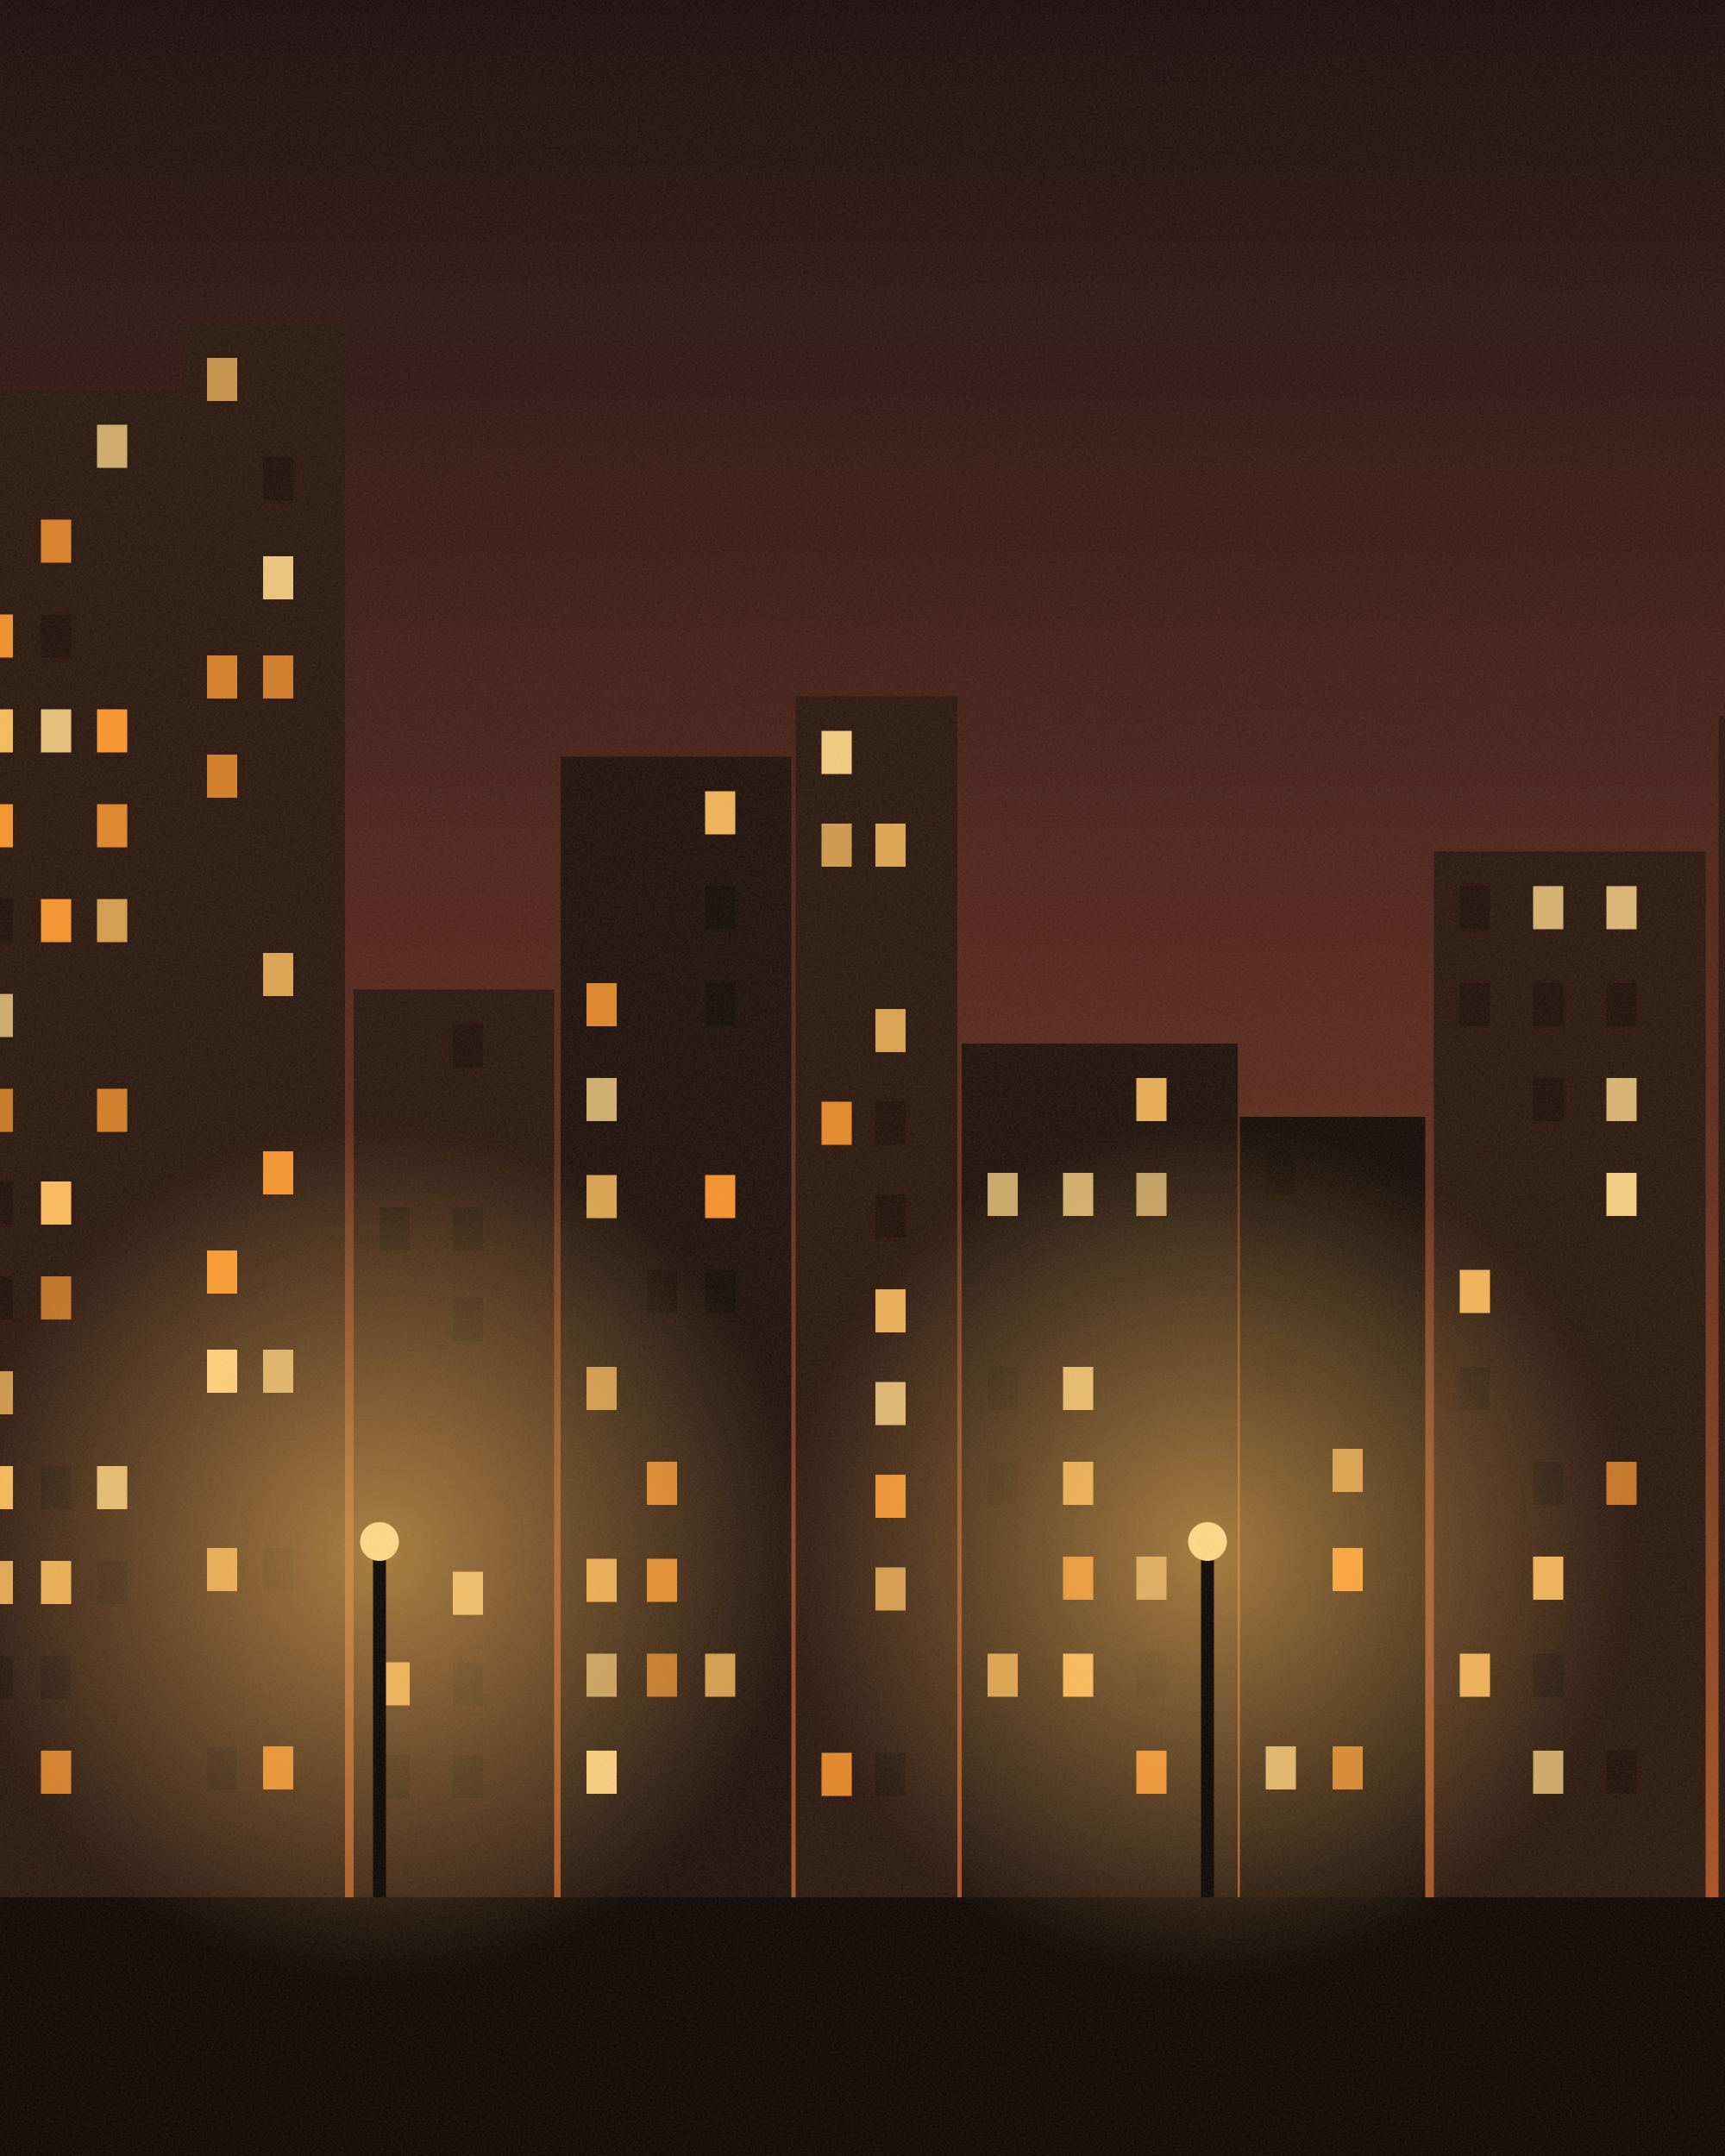
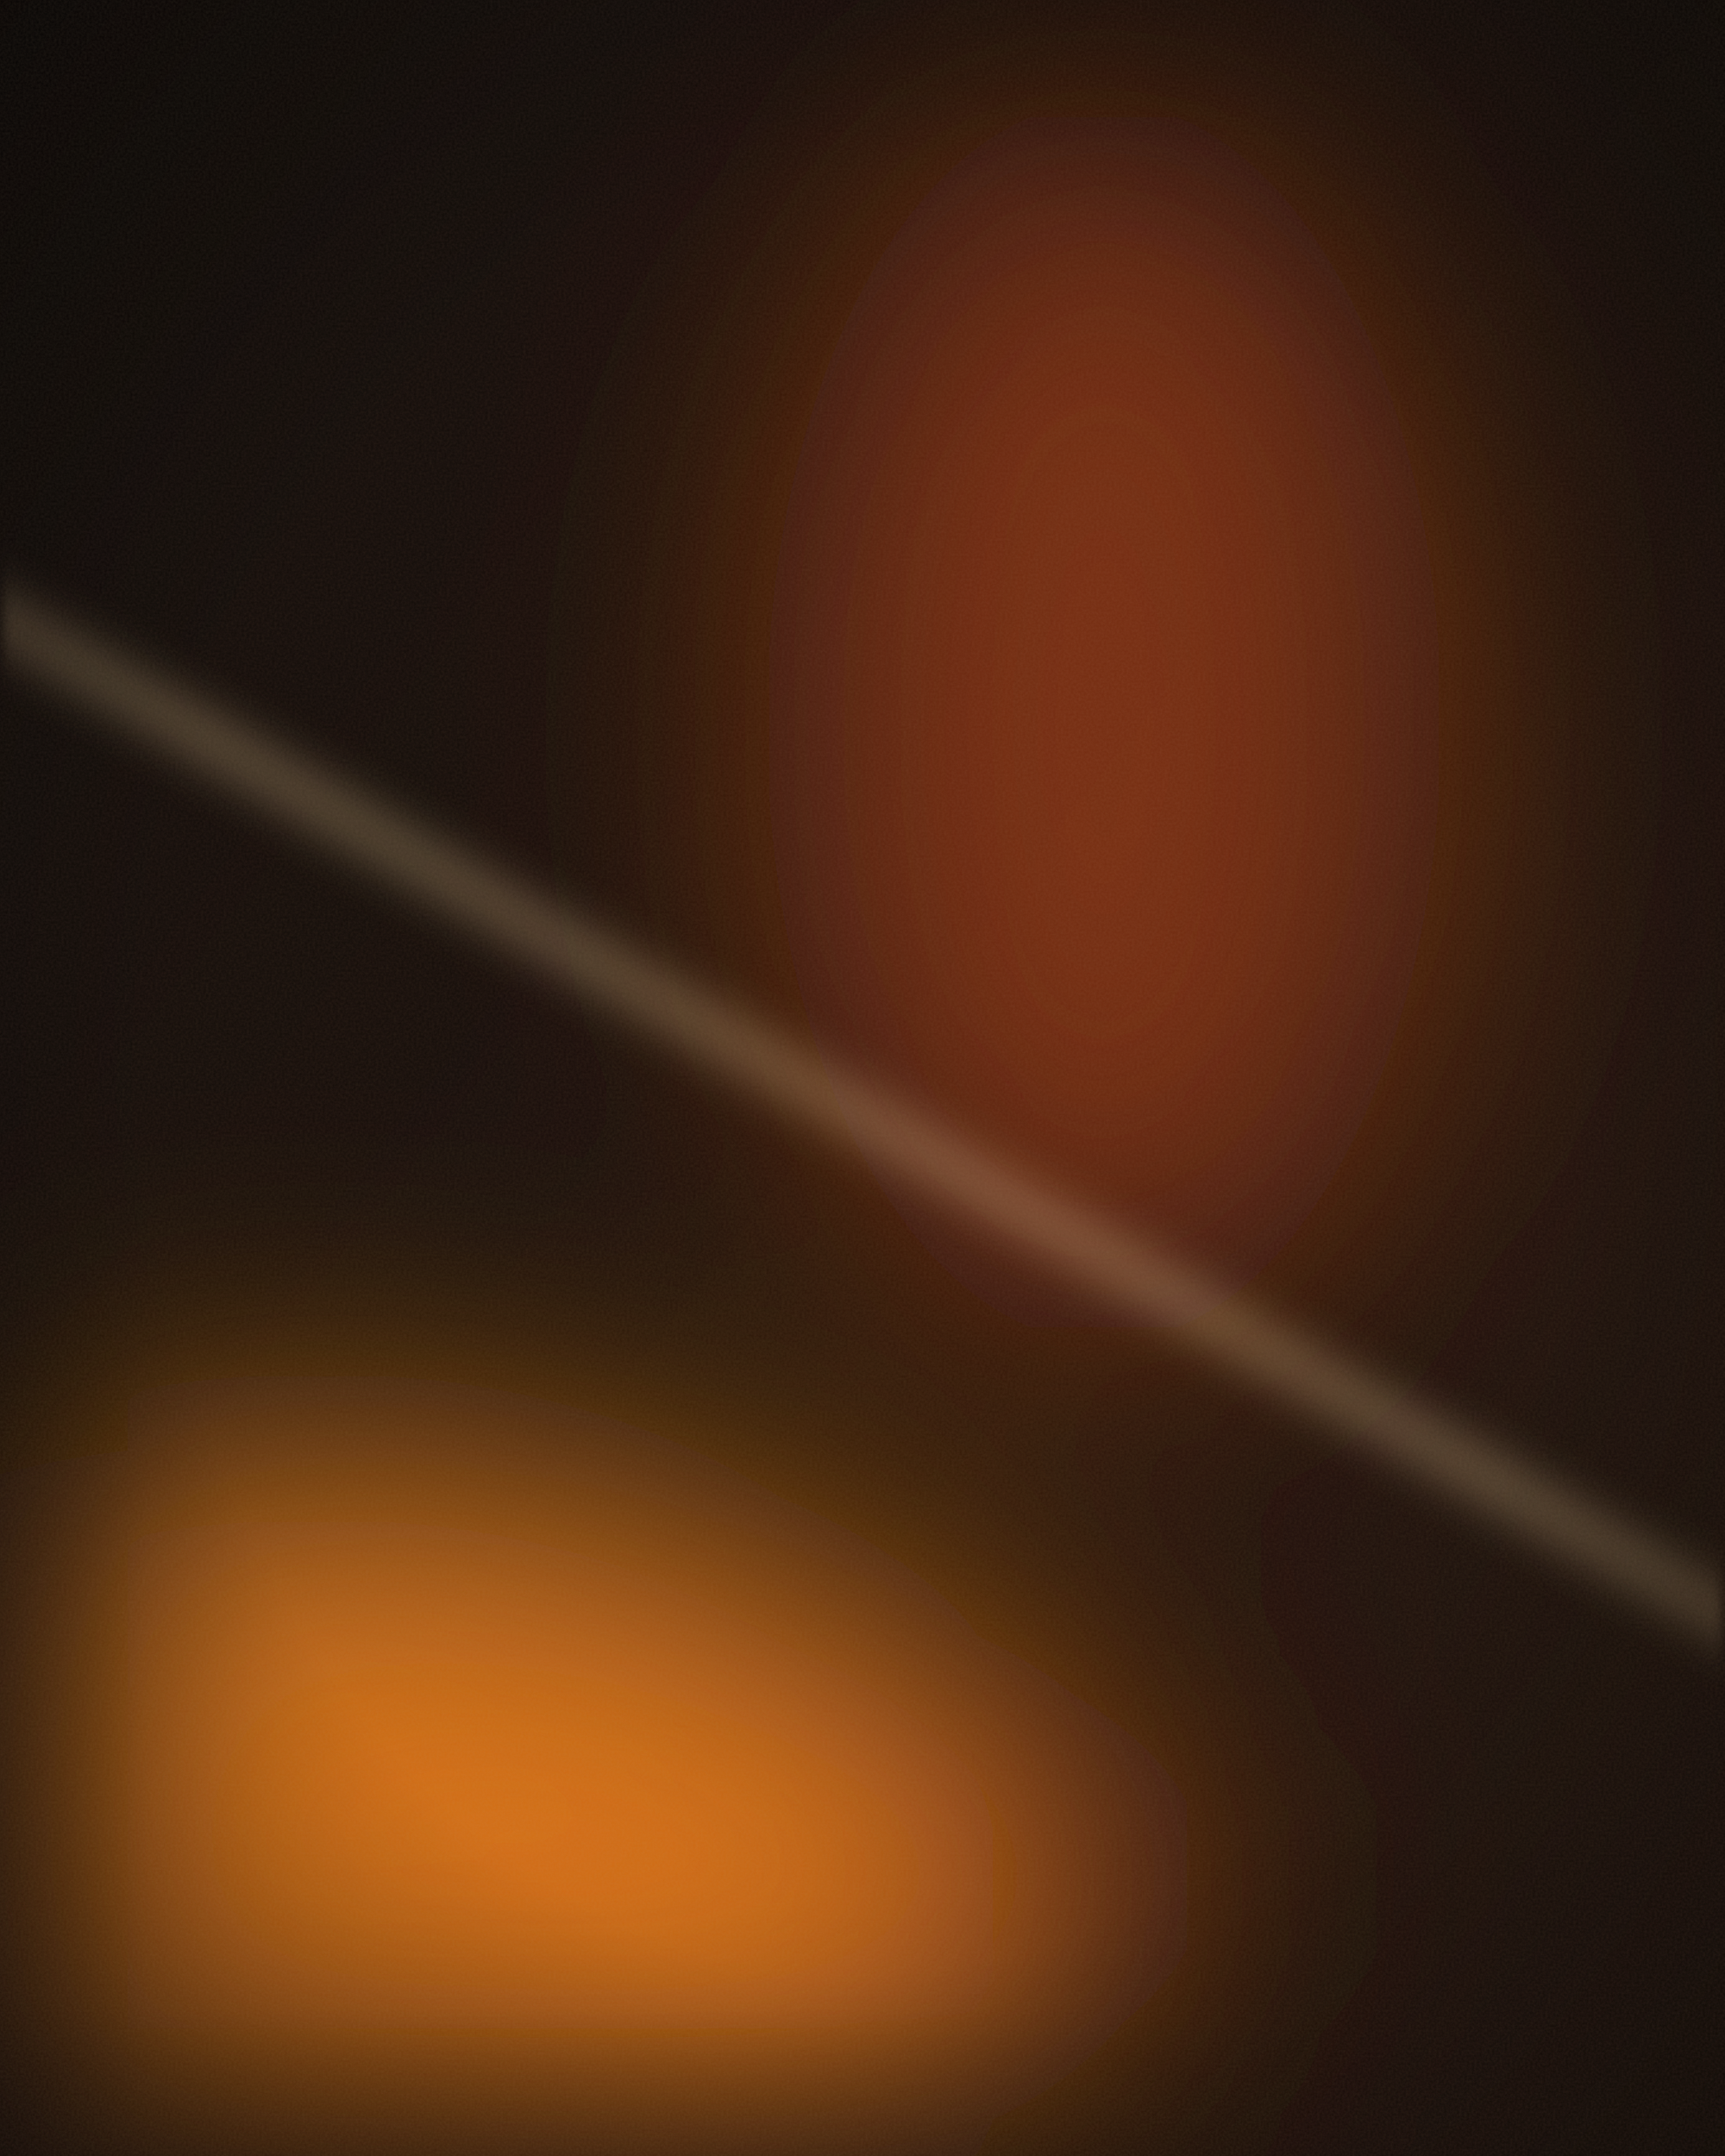
<svg xmlns="http://www.w3.org/2000/svg" viewBox="0 0 800 1000" width="800" height="1000">
  <defs>
-     <linearGradient id="sky" x1="0" y1="0" x2="0" y2="1">
-       <stop offset="0.00" stop-color="#1b0e12" />
-       <stop offset="0.50" stop-color="#5a2a1f" />
-       <stop offset="1.00" stop-color="#c0612a" />
+     <linearGradient id="bg" x1="0" y1="0" x2="1" y2="1">
+       <stop offset="0" stop-color="#0e0907" />
+       <stop offset="1" stop-color="#1f120b" />
    </linearGradient>
-     <radialGradient id="gl">
-       <stop offset="0" stop-color="#ffc060" stop-opacity="0.6" />
-       <stop offset="1" stop-color="#ffc060" stop-opacity="0" />
+     <filter id="b" x="-30%" y="-30%" width="160%" height="160%">
+       <feGaussianBlur stdDeviation="72" />
+     </filter>
+     <filter id="s" x="-10%" y="-100%" width="120%" height="300%">
+       <feGaussianBlur stdDeviation="10" />
+     </filter>
+     <radialGradient id="v" cx="50%" cy="50%" r="75%">
+       <stop offset=".55" stop-color="#000" stop-opacity="0" />
+       <stop offset="1" stop-color="#000" stop-opacity=".6" />
    </radialGradient>
    <filter id="g" x="0" y="0" width="100%" height="100%">
-       <feTurbulence type="fractalNoise" baseFrequency="0.9" numOctaves="2" seed="3" />
-       <feColorMatrix values="0 0 0 0 0.5  0 0 0 0 0.35  0 0 0 0 0.2  0 0 0 0.55 0" />
+       <feTurbulence type="fractalNoise" baseFrequency="0.85" numOctaves="2" seed="4" />
+       <feColorMatrix values="0 0 0 0 0.6  0 0 0 0 0.4  0 0 0 0 0.25  0 0 0 0.5 0" />
    </filter>
  </defs>
-   <rect width="800" height="1000" fill="url(#sky)" />
-   <rect x="-20" y="181" width="104" height="699" fill="#2a1811" />
-   <rect x="-8" y="285" width="14" height="20" fill="#ff9a30" opacity="0.93" />
-   <rect x="-8" y="329" width="14" height="20" fill="#ffc060" opacity="0.97" />
-   <rect x="-8" y="373" width="14" height="20" fill="#ff9a30" opacity="0.96" />
-   <rect x="-8" y="417" width="14" height="20" fill="#000" opacity=".25" />
-   <rect x="-8" y="461" width="14" height="20" fill="#ffd98a" opacity="0.77" />
-   <rect x="-8" y="505" width="14" height="20" fill="#ff9a30" opacity="0.75" />
-   <rect x="-8" y="548" width="14" height="20" fill="#000" opacity=".25" />
-   <rect x="-8" y="592" width="14" height="20" fill="#000" opacity=".25" />
-   <rect x="-8" y="636" width="14" height="20" fill="#ffc060" opacity="0.76" />
-   <rect x="-8" y="680" width="14" height="20" fill="#ffc060" opacity="0.96" />
-   <rect x="-8" y="724" width="14" height="20" fill="#ffc060" opacity="0.86" />
-   <rect x="-8" y="768" width="14" height="20" fill="#000" opacity=".25" />
-   <rect x="19" y="241" width="14" height="20" fill="#ff9a30" opacity="0.82" />
-   <rect x="19" y="285" width="14" height="20" fill="#000" opacity=".25" />
-   <rect x="19" y="329" width="14" height="20" fill="#ffd98a" opacity="0.88" />
-   <rect x="19" y="417" width="14" height="20" fill="#ff9a30" opacity="0.95" />
-   <rect x="19" y="548" width="14" height="20" fill="#ffc060" opacity="0.98" />
-   <rect x="19" y="592" width="14" height="20" fill="#ff9a30" opacity="0.71" />
-   <rect x="19" y="680" width="14" height="20" fill="#000" opacity=".25" />
-   <rect x="19" y="724" width="14" height="20" fill="#ffc060" opacity="0.89" />
-   <rect x="19" y="768" width="14" height="20" fill="#000" opacity=".25" />
-   <rect x="19" y="812" width="14" height="20" fill="#ff9a30" opacity="0.80" />
-   <rect x="45" y="197" width="14" height="20" fill="#ffd98a" opacity="0.78" />
-   <rect x="45" y="329" width="14" height="20" fill="#ff9a30" opacity="0.98" />
-   <rect x="45" y="373" width="14" height="20" fill="#ff9a30" opacity="0.85" />
-   <rect x="45" y="417" width="14" height="20" fill="#ffc060" opacity="0.80" />
-   <rect x="45" y="505" width="14" height="20" fill="#ff9a30" opacity="0.79" />
-   <rect x="45" y="680" width="14" height="20" fill="#ffd98a" opacity="0.86" />
-   <rect x="45" y="724" width="14" height="20" fill="#000" opacity=".25" />
-   <rect x="84" y="150" width="76" height="730" fill="#2a1811" />
-   <rect x="96" y="166" width="14" height="20" fill="#ffc060" opacity="0.74" />
-   <rect x="96" y="304" width="14" height="20" fill="#ff9a30" opacity="0.81" />
-   <rect x="96" y="350" width="14" height="20" fill="#ff9a30" opacity="0.79" />
-   <rect x="96" y="580" width="14" height="20" fill="#ff9a30" opacity="0.97" />
-   <rect x="96" y="626" width="14" height="20" fill="#ffd98a" opacity="0.99" />
-   <rect x="96" y="718" width="14" height="20" fill="#ffc060" opacity="0.85" />
-   <rect x="96" y="810" width="14" height="20" fill="#000" opacity=".25" />
-   <rect x="122" y="212" width="14" height="20" fill="#000" opacity=".25" />
-   <rect x="122" y="258" width="14" height="20" fill="#ffd98a" opacity="0.91" />
-   <rect x="122" y="304" width="14" height="20" fill="#ff9a30" opacity="0.78" />
-   <rect x="122" y="442" width="14" height="20" fill="#ffc060" opacity="0.84" />
-   <rect x="122" y="534" width="14" height="20" fill="#ff9a30" opacity="0.95" />
-   <rect x="122" y="626" width="14" height="20" fill="#ffd98a" opacity="0.80" />
-   <rect x="122" y="718" width="14" height="20" fill="#000" opacity=".25" />
-   <rect x="122" y="810" width="14" height="20" fill="#ff9a30" opacity="0.86" />
-   <rect x="164" y="459" width="93" height="421" fill="#2a1811" />
-   <rect x="176" y="560" width="14" height="20" fill="#000" opacity=".25" />
-   <rect x="176" y="771" width="14" height="20" fill="#ffc060" opacity="0.88" />
-   <rect x="176" y="814" width="14" height="20" fill="#000" opacity=".25" />
-   <rect x="210" y="475" width="14" height="20" fill="#000" opacity=".25" />
-   <rect x="210" y="560" width="14" height="20" fill="#000" opacity=".25" />
-   <rect x="210" y="602" width="14" height="20" fill="#000" opacity=".25" />
-   <rect x="210" y="729" width="14" height="20" fill="#ffd98a" opacity="0.88" />
-   <rect x="210" y="771" width="14" height="20" fill="#000" opacity=".25" />
-   <rect x="210" y="814" width="14" height="20" fill="#000" opacity=".25" />
-   <rect x="260" y="351" width="107" height="529" fill="#1e120e" />
-   <rect x="272" y="456" width="14" height="20" fill="#ff9a30" opacity="0.86" />
-   <rect x="272" y="500" width="14" height="20" fill="#ffd98a" opacity="0.79" />
-   <rect x="272" y="545" width="14" height="20" fill="#ffc060" opacity="0.83" />
-   <rect x="272" y="634" width="14" height="20" fill="#ffc060" opacity="0.75" />
-   <rect x="272" y="723" width="14" height="20" fill="#ffc060" opacity="0.88" />
-   <rect x="272" y="767" width="14" height="20" fill="#ffd98a" opacity="0.70" />
-   <rect x="272" y="812" width="14" height="20" fill="#ffd98a" opacity="0.97" />
-   <rect x="300" y="589" width="14" height="20" fill="#000" opacity=".25" />
-   <rect x="300" y="678" width="14" height="20" fill="#ff9a30" opacity="0.82" />
-   <rect x="300" y="723" width="14" height="20" fill="#ff9a30" opacity="0.85" />
-   <rect x="300" y="767" width="14" height="20" fill="#ff9a30" opacity="0.71" />
-   <rect x="327" y="367" width="14" height="20" fill="#ffc060" opacity="0.93" />
-   <rect x="327" y="411" width="14" height="20" fill="#000" opacity=".25" />
-   <rect x="327" y="456" width="14" height="20" fill="#000" opacity=".25" />
-   <rect x="327" y="545" width="14" height="20" fill="#ff9a30" opacity="0.95" />
-   <rect x="327" y="589" width="14" height="20" fill="#000" opacity=".25" />
-   <rect x="327" y="767" width="14" height="20" fill="#ffc060" opacity="0.79" />
-   <rect x="369" y="323" width="75" height="557" fill="#2a1811" />
-   <rect x="381" y="339" width="14" height="20" fill="#ffd98a" opacity="0.94" />
-   <rect x="381" y="382" width="14" height="20" fill="#ffc060" opacity="0.78" />
-   <rect x="381" y="511" width="14" height="20" fill="#ff9a30" opacity="0.88" />
-   <rect x="381" y="813" width="14" height="20" fill="#ff9a30" opacity="0.87" />
-   <rect x="406" y="382" width="14" height="20" fill="#ffc060" opacity="0.84" />
-   <rect x="406" y="468" width="14" height="20" fill="#ffc060" opacity="0.83" />
-   <rect x="406" y="511" width="14" height="20" fill="#000" opacity=".25" />
-   <rect x="406" y="554" width="14" height="20" fill="#000" opacity=".25" />
-   <rect x="406" y="598" width="14" height="20" fill="#ffc060" opacity="0.90" />
-   <rect x="406" y="641" width="14" height="20" fill="#ffd98a" opacity="0.83" />
-   <rect x="406" y="684" width="14" height="20" fill="#ff9a30" opacity="0.91" />
-   <rect x="406" y="727" width="14" height="20" fill="#ffc060" opacity="0.77" />
-   <rect x="406" y="813" width="14" height="20" fill="#000" opacity=".25" />
-   <rect x="446" y="484" width="128" height="396" fill="#1e120e" />
-   <rect x="458" y="544" width="14" height="20" fill="#ffd98a" opacity="0.76" />
-   <rect x="458" y="634" width="14" height="20" fill="#000" opacity=".25" />
-   <rect x="458" y="678" width="14" height="20" fill="#000" opacity=".25" />
-   <rect x="458" y="767" width="14" height="20" fill="#ffc060" opacity="0.79" />
-   <rect x="493" y="544" width="14" height="20" fill="#ffd98a" opacity="0.79" />
-   <rect x="493" y="634" width="14" height="20" fill="#ffd98a" opacity="0.86" />
-   <rect x="493" y="678" width="14" height="20" fill="#ffc060" opacity="0.87" />
-   <rect x="493" y="722" width="14" height="20" fill="#ff9a30" opacity="0.86" />
-   <rect x="493" y="767" width="14" height="20" fill="#ffc060" opacity="0.96" />
-   <rect x="527" y="500" width="14" height="20" fill="#ffc060" opacity="0.90" />
-   <rect x="527" y="544" width="14" height="20" fill="#ffd98a" opacity="0.71" />
-   <rect x="527" y="722" width="14" height="20" fill="#ffd98a" opacity="0.71" />
-   <rect x="527" y="767" width="14" height="20" fill="#000" opacity=".25" />
-   <rect x="527" y="812" width="14" height="20" fill="#ff9a30" opacity="0.90" />
-   <rect x="575" y="518" width="86" height="362" fill="#150c09" />
-   <rect x="587" y="534" width="14" height="20" fill="#000" opacity=".25" />
-   <rect x="587" y="626" width="14" height="20" fill="#000" opacity=".25" />
-   <rect x="587" y="810" width="14" height="20" fill="#ffd98a" opacity="0.83" />
-   <rect x="618" y="672" width="14" height="20" fill="#ffc060" opacity="0.76" />
-   <rect x="618" y="718" width="14" height="20" fill="#ff9a30" opacity="0.97" />
-   <rect x="618" y="810" width="14" height="20" fill="#ff9a30" opacity="0.79" />
-   <rect x="665" y="395" width="126" height="485" fill="#2a1811" />
-   <rect x="677" y="411" width="14" height="20" fill="#000" opacity=".25" />
-   <rect x="677" y="456" width="14" height="20" fill="#000" opacity=".25" />
-   <rect x="677" y="589" width="14" height="20" fill="#ffc060" opacity="0.93" />
-   <rect x="677" y="634" width="14" height="20" fill="#000" opacity=".25" />
-   <rect x="677" y="767" width="14" height="20" fill="#ffc060" opacity="0.90" />
-   <rect x="711" y="411" width="14" height="20" fill="#ffd98a" opacity="0.80" />
-   <rect x="711" y="456" width="14" height="20" fill="#000" opacity=".25" />
-   <rect x="711" y="500" width="14" height="20" fill="#000" opacity=".25" />
-   <rect x="711" y="678" width="14" height="20" fill="#000" opacity=".25" />
-   <rect x="711" y="722" width="14" height="20" fill="#ffc060" opacity="0.92" />
-   <rect x="711" y="767" width="14" height="20" fill="#000" opacity=".25" />
-   <rect x="711" y="812" width="14" height="20" fill="#ffd98a" opacity="0.76" />
-   <rect x="745" y="411" width="14" height="20" fill="#ffd98a" opacity="0.83" />
-   <rect x="745" y="456" width="14" height="20" fill="#000" opacity=".25" />
-   <rect x="745" y="500" width="14" height="20" fill="#ffd98a" opacity="0.82" />
-   <rect x="745" y="544" width="14" height="20" fill="#ffd98a" opacity="0.95" />
-   <rect x="745" y="678" width="14" height="20" fill="#ff9a30" opacity="0.73" />
-   <rect x="745" y="812" width="14" height="20" fill="#000" opacity=".25" />
-   <rect x="797" y="332" width="124" height="548" fill="#2a1811" />
-   <rect x="809" y="394" width="14" height="20" fill="#000" opacity=".25" />
-   <rect x="809" y="487" width="14" height="20" fill="#ffc060" opacity="0.73" />
-   <rect x="809" y="533" width="14" height="20" fill="#ffc060" opacity="0.73" />
-   <rect x="809" y="579" width="14" height="20" fill="#000" opacity=".25" />
-   <rect x="809" y="625" width="14" height="20" fill="#ffd98a" opacity="0.76" />
-   <rect x="809" y="671" width="14" height="20" fill="#ffd98a" opacity="0.81" />
-   <rect x="809" y="764" width="14" height="20" fill="#000" opacity=".25" />
-   <rect x="809" y="810" width="14" height="20" fill="#ff9a30" opacity="0.91" />
-   <rect x="842" y="394" width="14" height="20" fill="#000" opacity=".25" />
-   <rect x="842" y="487" width="14" height="20" fill="#ff9a30" opacity="0.79" />
-   <rect x="842" y="533" width="14" height="20" fill="#ffc060" opacity="0.84" />
-   <rect x="842" y="671" width="14" height="20" fill="#ff9a30" opacity="0.91" />
-   <rect x="842" y="717" width="14" height="20" fill="#ffc060" opacity="0.94" />
-   <rect x="842" y="810" width="14" height="20" fill="#ff9a30" opacity="0.81" />
-   <rect x="876" y="348" width="14" height="20" fill="#000" opacity=".25" />
-   <rect x="876" y="394" width="14" height="20" fill="#ffc060" opacity="0.87" />
-   <rect x="876" y="579" width="14" height="20" fill="#ff9a30" opacity="0.87" />
-   <rect x="876" y="625" width="14" height="20" fill="#ff9a30" opacity="0.75" />
-   <rect x="876" y="671" width="14" height="20" fill="#ffd98a" opacity="0.80" />
-   <rect x="876" y="717" width="14" height="20" fill="#ffd98a" opacity="0.93" />
-   <rect x="876" y="764" width="14" height="20" fill="#000" opacity=".25" />
-   <rect x="876" y="810" width="14" height="20" fill="#ffc060" opacity="0.95" />
-   <rect y="880" width="800" height="120" fill="#0d0705" />
-   <circle cx="176" cy="720" r="200" fill="url(#gl)" />
-   <rect x="173" y="720" width="6" height="160" fill="#0d0705" />
-   <circle cx="176" cy="715" r="9" fill="#ffd98a" />
-   <circle cx="560" cy="720" r="200" fill="url(#gl)" />
-   <rect x="557" y="720" width="6" height="160" fill="#0d0705" />
-   <circle cx="560" cy="715" r="9" fill="#ffd98a" />
-   <rect width="800" height="1000" filter="url(#g)" opacity=".22" />
+   <rect width="800" height="1000" fill="url(#bg)" />
+   <g filter="url(#b)">
+     <ellipse cx="295" cy="870" rx="264" ry="130" fill="#7a2a08" opacity="0.89" />
+     <ellipse cx="512" cy="335" rx="156" ry="287" fill="#b8400a" opacity="0.60" />
+     <ellipse cx="148" cy="882" rx="316" ry="212" fill="#ff8a1f" opacity="0.72" />
+   </g>
+   <g transform="rotate(30 400 511)" filter="url(#s)">
+     <rect x="-160" y="511" width="1120" height="12" fill="#ffd9a0" opacity=".55" />
+   </g>
+   <rect width="800" height="1000" fill="url(#v)" />
+   <rect width="800" height="1000" filter="url(#g)" opacity=".2" />
</svg>
